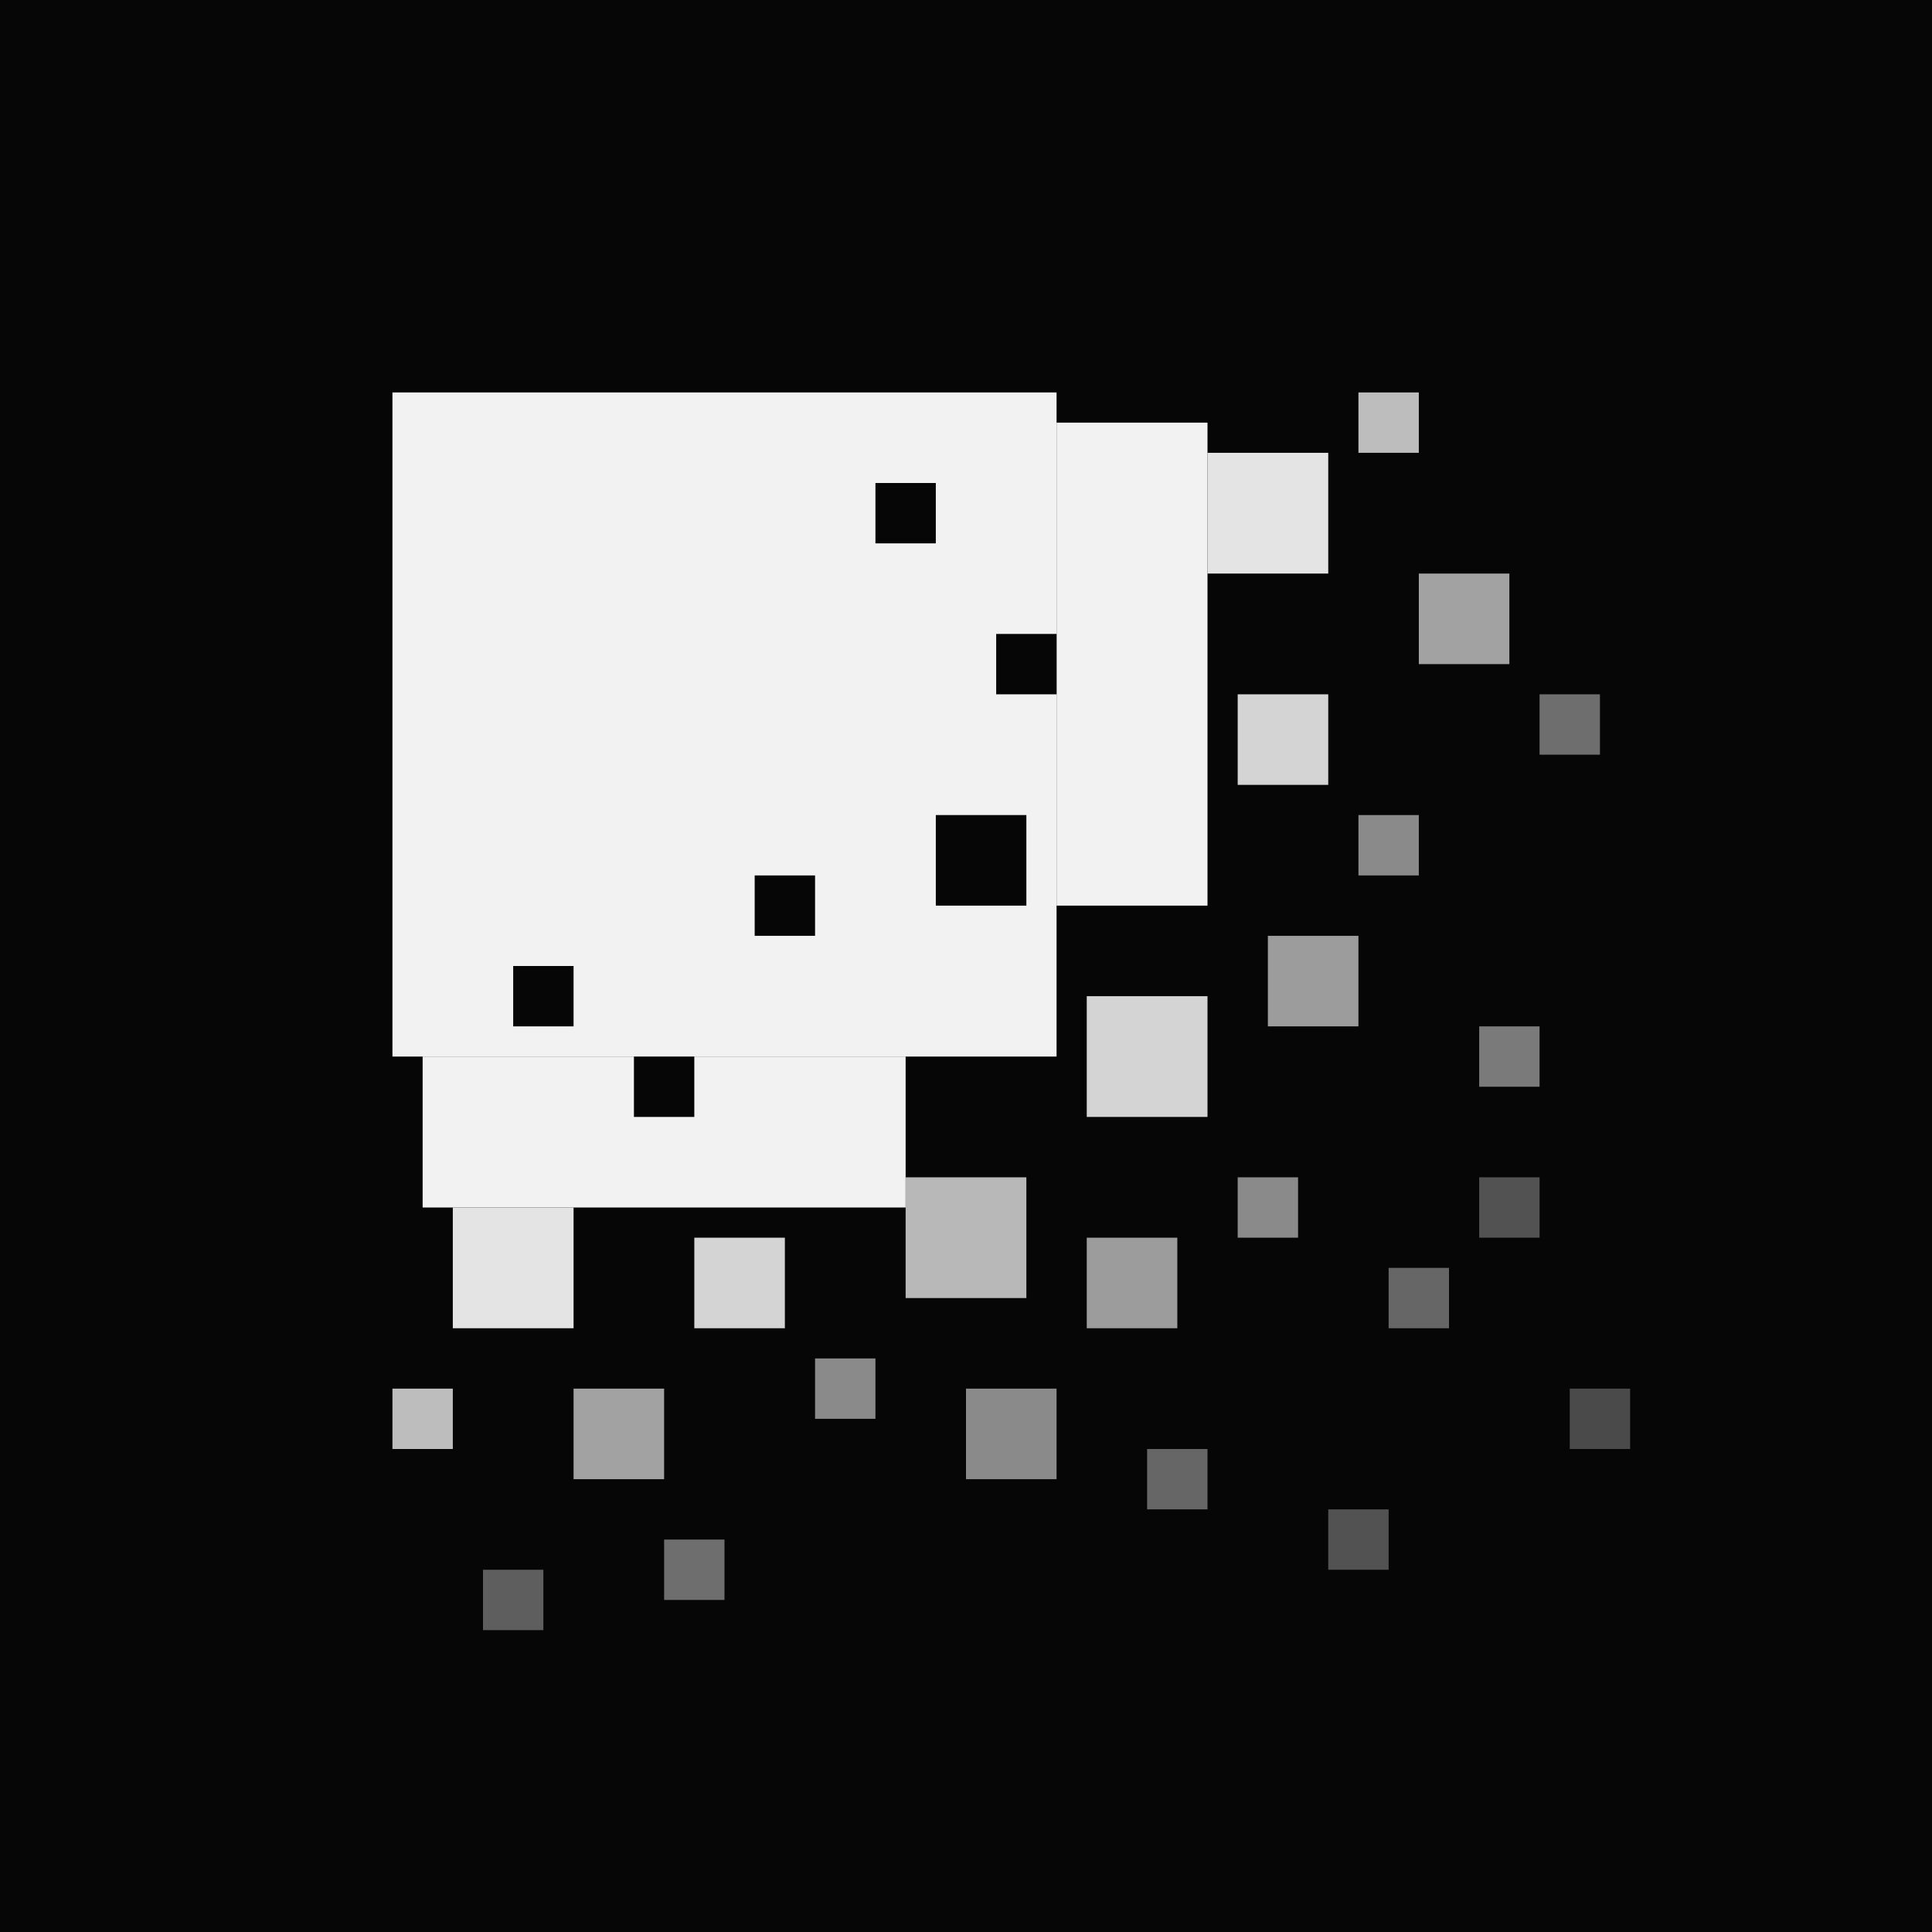
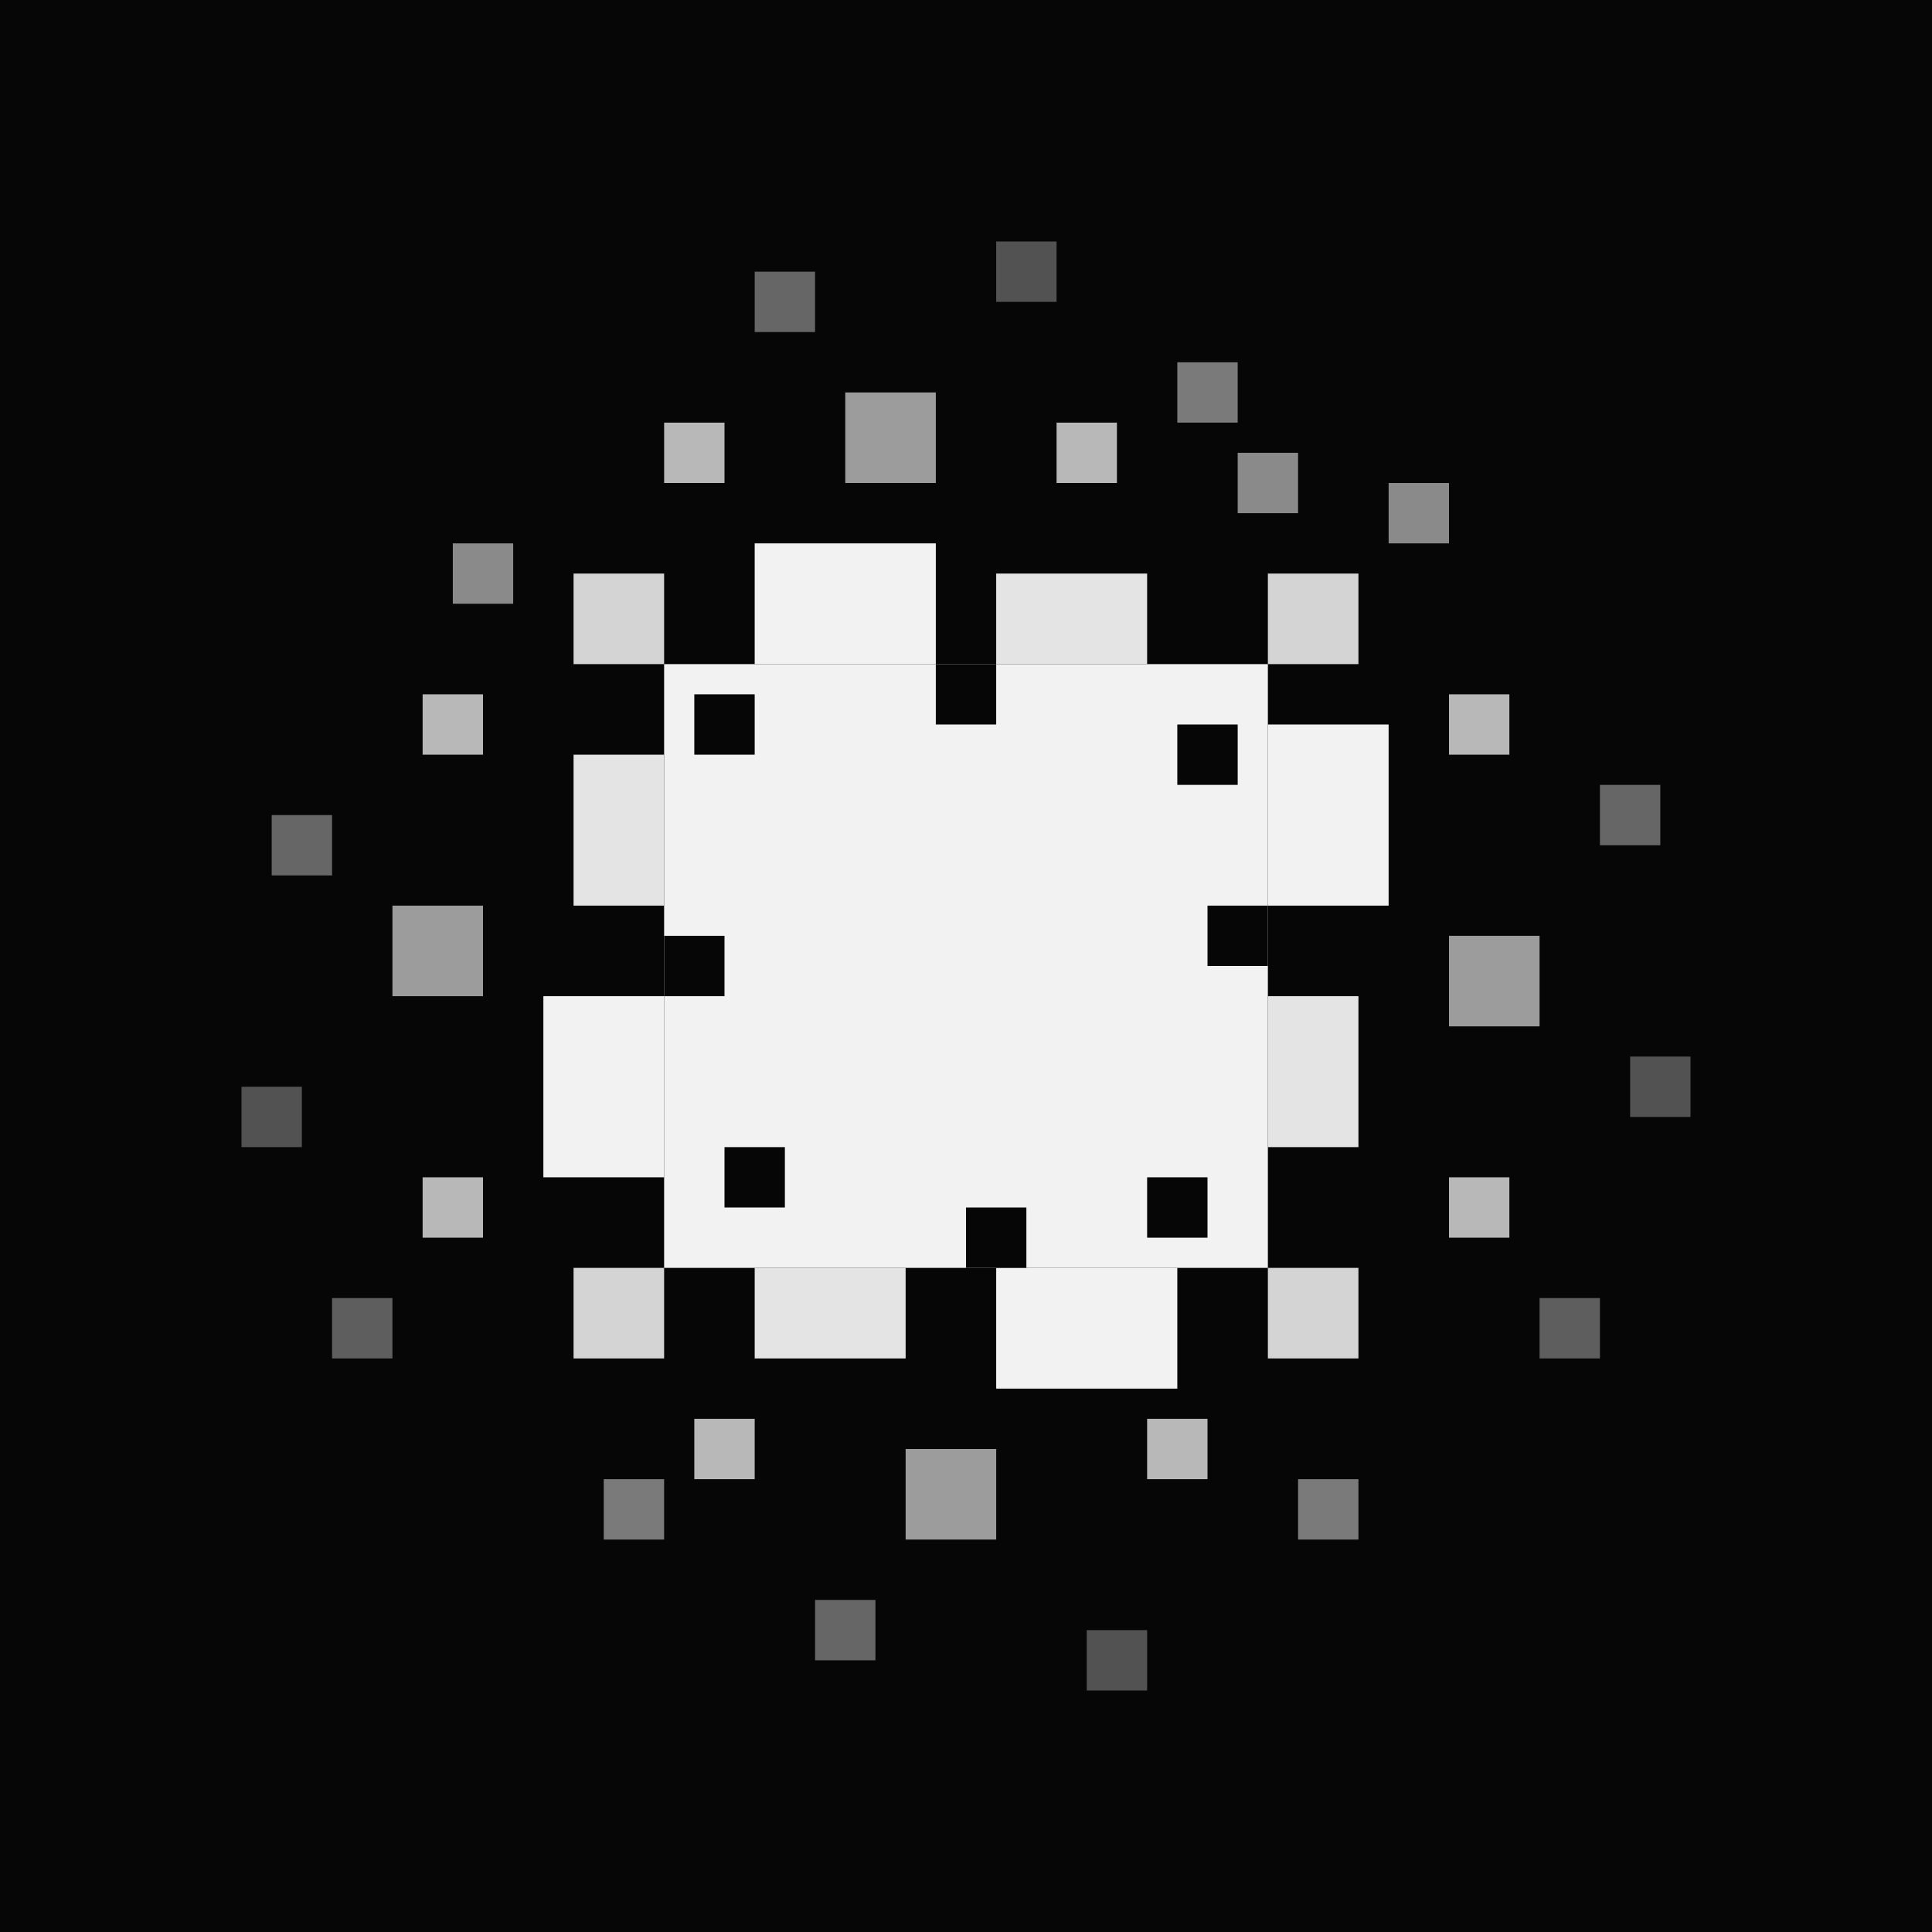
<svg xmlns="http://www.w3.org/2000/svg" viewBox="0 0 64 64" fill="none">
  <rect width="64" height="64" fill="#060606" />
-   <rect x="13" y="13" width="22" height="22" fill="#F2F2F2" />
-   <rect x="35" y="14" width="5" height="16" fill="#F2F2F2" />
-   <rect x="14" y="35" width="16" height="5" fill="#F2F2F2" />
-   <rect x="29" y="16" width="2" height="2" fill="#060606" />
-   <rect x="33" y="21" width="2" height="2" fill="#060606" />
-   <rect x="25" y="29" width="2" height="2" fill="#060606" />
-   <rect x="31" y="27" width="3" height="3" fill="#060606" />
-   <rect x="17" y="32" width="2" height="2" fill="#060606" />
-   <rect x="21" y="35" width="2" height="2" fill="#060606" />
-   <rect x="40" y="15" width="4" height="4" fill="#E4E4E4" />
-   <rect x="41" y="23" width="3" height="3" fill="#D4D4D4" />
-   <rect x="36" y="33" width="4" height="4" fill="#D4D4D4" />
-   <rect x="15" y="40" width="4" height="4" fill="#E4E4E4" />
-   <rect x="23" y="41" width="3" height="3" fill="#D4D4D4" />
-   <rect x="30" y="39" width="4" height="4" fill="#B8B8B8" />
-   <rect x="36" y="41" width="3" height="3" fill="#9C9C9C" />
-   <rect x="45" y="13" width="2" height="2" fill="#BDBDBD" />
-   <rect x="47" y="19" width="3" height="3" fill="#A2A2A2" />
-   <rect x="45" y="27" width="2" height="2" fill="#8A8A8A" />
-   <rect x="51" y="23" width="2" height="2" fill="#6E6E6E" />
-   <rect x="42" y="31" width="3" height="3" fill="#9C9C9C" />
-   <rect x="49" y="34" width="2" height="2" fill="#7A7A7A" />
-   <rect x="41" y="39" width="2" height="2" fill="#8A8A8A" />
-   <rect x="46" y="42" width="2" height="2" fill="#666666" />
-   <rect x="52" y="46" width="2" height="2" fill="#4A4A4A" />
-   <rect x="13" y="46" width="2" height="2" fill="#BDBDBD" />
-   <rect x="19" y="46" width="3" height="3" fill="#A2A2A2" />
-   <rect x="27" y="45" width="2" height="2" fill="#8A8A8A" />
-   <rect x="22" y="51" width="2" height="2" fill="#6E6E6E" />
-   <rect x="32" y="46" width="3" height="3" fill="#8A8A8A" />
-   <rect x="38" y="48" width="2" height="2" fill="#666666" />
-   <rect x="44" y="50" width="2" height="2" fill="#525252" />
-   <rect x="16" y="52" width="2" height="2" fill="#5E5E5E" />
-   <rect x="49" y="39" width="2" height="2" fill="#525252" />
+   <rect x="22" y="22" width="20" height="20" fill="#F2F2F2" />
+   <rect x="25" y="18" width="6" height="4" fill="#F2F2F2" />
+   <rect x="33" y="19" width="5" height="3" fill="#E4E4E4" />
+   <rect x="42" y="24" width="4" height="6" fill="#F2F2F2" />
+   <rect x="42" y="33" width="3" height="5" fill="#E4E4E4" />
+   <rect x="33" y="42" width="6" height="4" fill="#F2F2F2" />
+   <rect x="25" y="42" width="5" height="3" fill="#E4E4E4" />
+   <rect x="18" y="33" width="4" height="6" fill="#F2F2F2" />
+   <rect x="19" y="25" width="3" height="5" fill="#E4E4E4" />
+   <rect x="23" y="23" width="2" height="2" fill="#060606" />
+   <rect x="39" y="24" width="2" height="2" fill="#060606" />
+   <rect x="38" y="39" width="2" height="2" fill="#060606" />
+   <rect x="24" y="38" width="2" height="2" fill="#060606" />
+   <rect x="31" y="22" width="2" height="2" fill="#060606" />
+   <rect x="32" y="40" width="2" height="2" fill="#060606" />
+   <rect x="22" y="31" width="2" height="2" fill="#060606" />
+   <rect x="40" y="30" width="2" height="2" fill="#060606" />
+   <rect x="19" y="19" width="3" height="3" fill="#D4D4D4" />
+   <rect x="42" y="19" width="3" height="3" fill="#D4D4D4" />
+   <rect x="42" y="42" width="3" height="3" fill="#D4D4D4" />
+   <rect x="19" y="42" width="3" height="3" fill="#D4D4D4" />
+   <rect x="22" y="14" width="2" height="2" fill="#B8B8B8" />
+   <rect x="28" y="13" width="3" height="3" fill="#9C9C9C" />
+   <rect x="35" y="14" width="2" height="2" fill="#B8B8B8" />
+   <rect x="39" y="12" width="2" height="2" fill="#7A7A7A" />
+   <rect x="25" y="9" width="2" height="2" fill="#666666" />
+   <rect x="33" y="8" width="2" height="2" fill="#525252" />
+   <rect x="41" y="15" width="2" height="2" fill="#8A8A8A" />
+   <rect x="23" y="47" width="2" height="2" fill="#B8B8B8" />
+   <rect x="30" y="48" width="3" height="3" fill="#9C9C9C" />
+   <rect x="38" y="47" width="2" height="2" fill="#B8B8B8" />
+   <rect x="27" y="53" width="2" height="2" fill="#666666" />
+   <rect x="36" y="54" width="2" height="2" fill="#525252" />
+   <rect x="20" y="49" width="2" height="2" fill="#7A7A7A" />
+   <rect x="43" y="49" width="2" height="2" fill="#7A7A7A" />
+   <rect x="14" y="23" width="2" height="2" fill="#B8B8B8" />
+   <rect x="13" y="30" width="3" height="3" fill="#9C9C9C" />
+   <rect x="14" y="39" width="2" height="2" fill="#B8B8B8" />
+   <rect x="15" y="18" width="2" height="2" fill="#8A8A8A" />
+   <rect x="9" y="27" width="2" height="2" fill="#666666" />
+   <rect x="8" y="36" width="2" height="2" fill="#525252" />
+   <rect x="11" y="43" width="2" height="2" fill="#5E5E5E" />
+   <rect x="48" y="23" width="2" height="2" fill="#B8B8B8" />
+   <rect x="48" y="31" width="3" height="3" fill="#9C9C9C" />
+   <rect x="48" y="39" width="2" height="2" fill="#B8B8B8" />
+   <rect x="46" y="16" width="2" height="2" fill="#8A8A8A" />
+   <rect x="53" y="26" width="2" height="2" fill="#666666" />
+   <rect x="54" y="35" width="2" height="2" fill="#525252" />
+   <rect x="51" y="43" width="2" height="2" fill="#5E5E5E" />
</svg>
